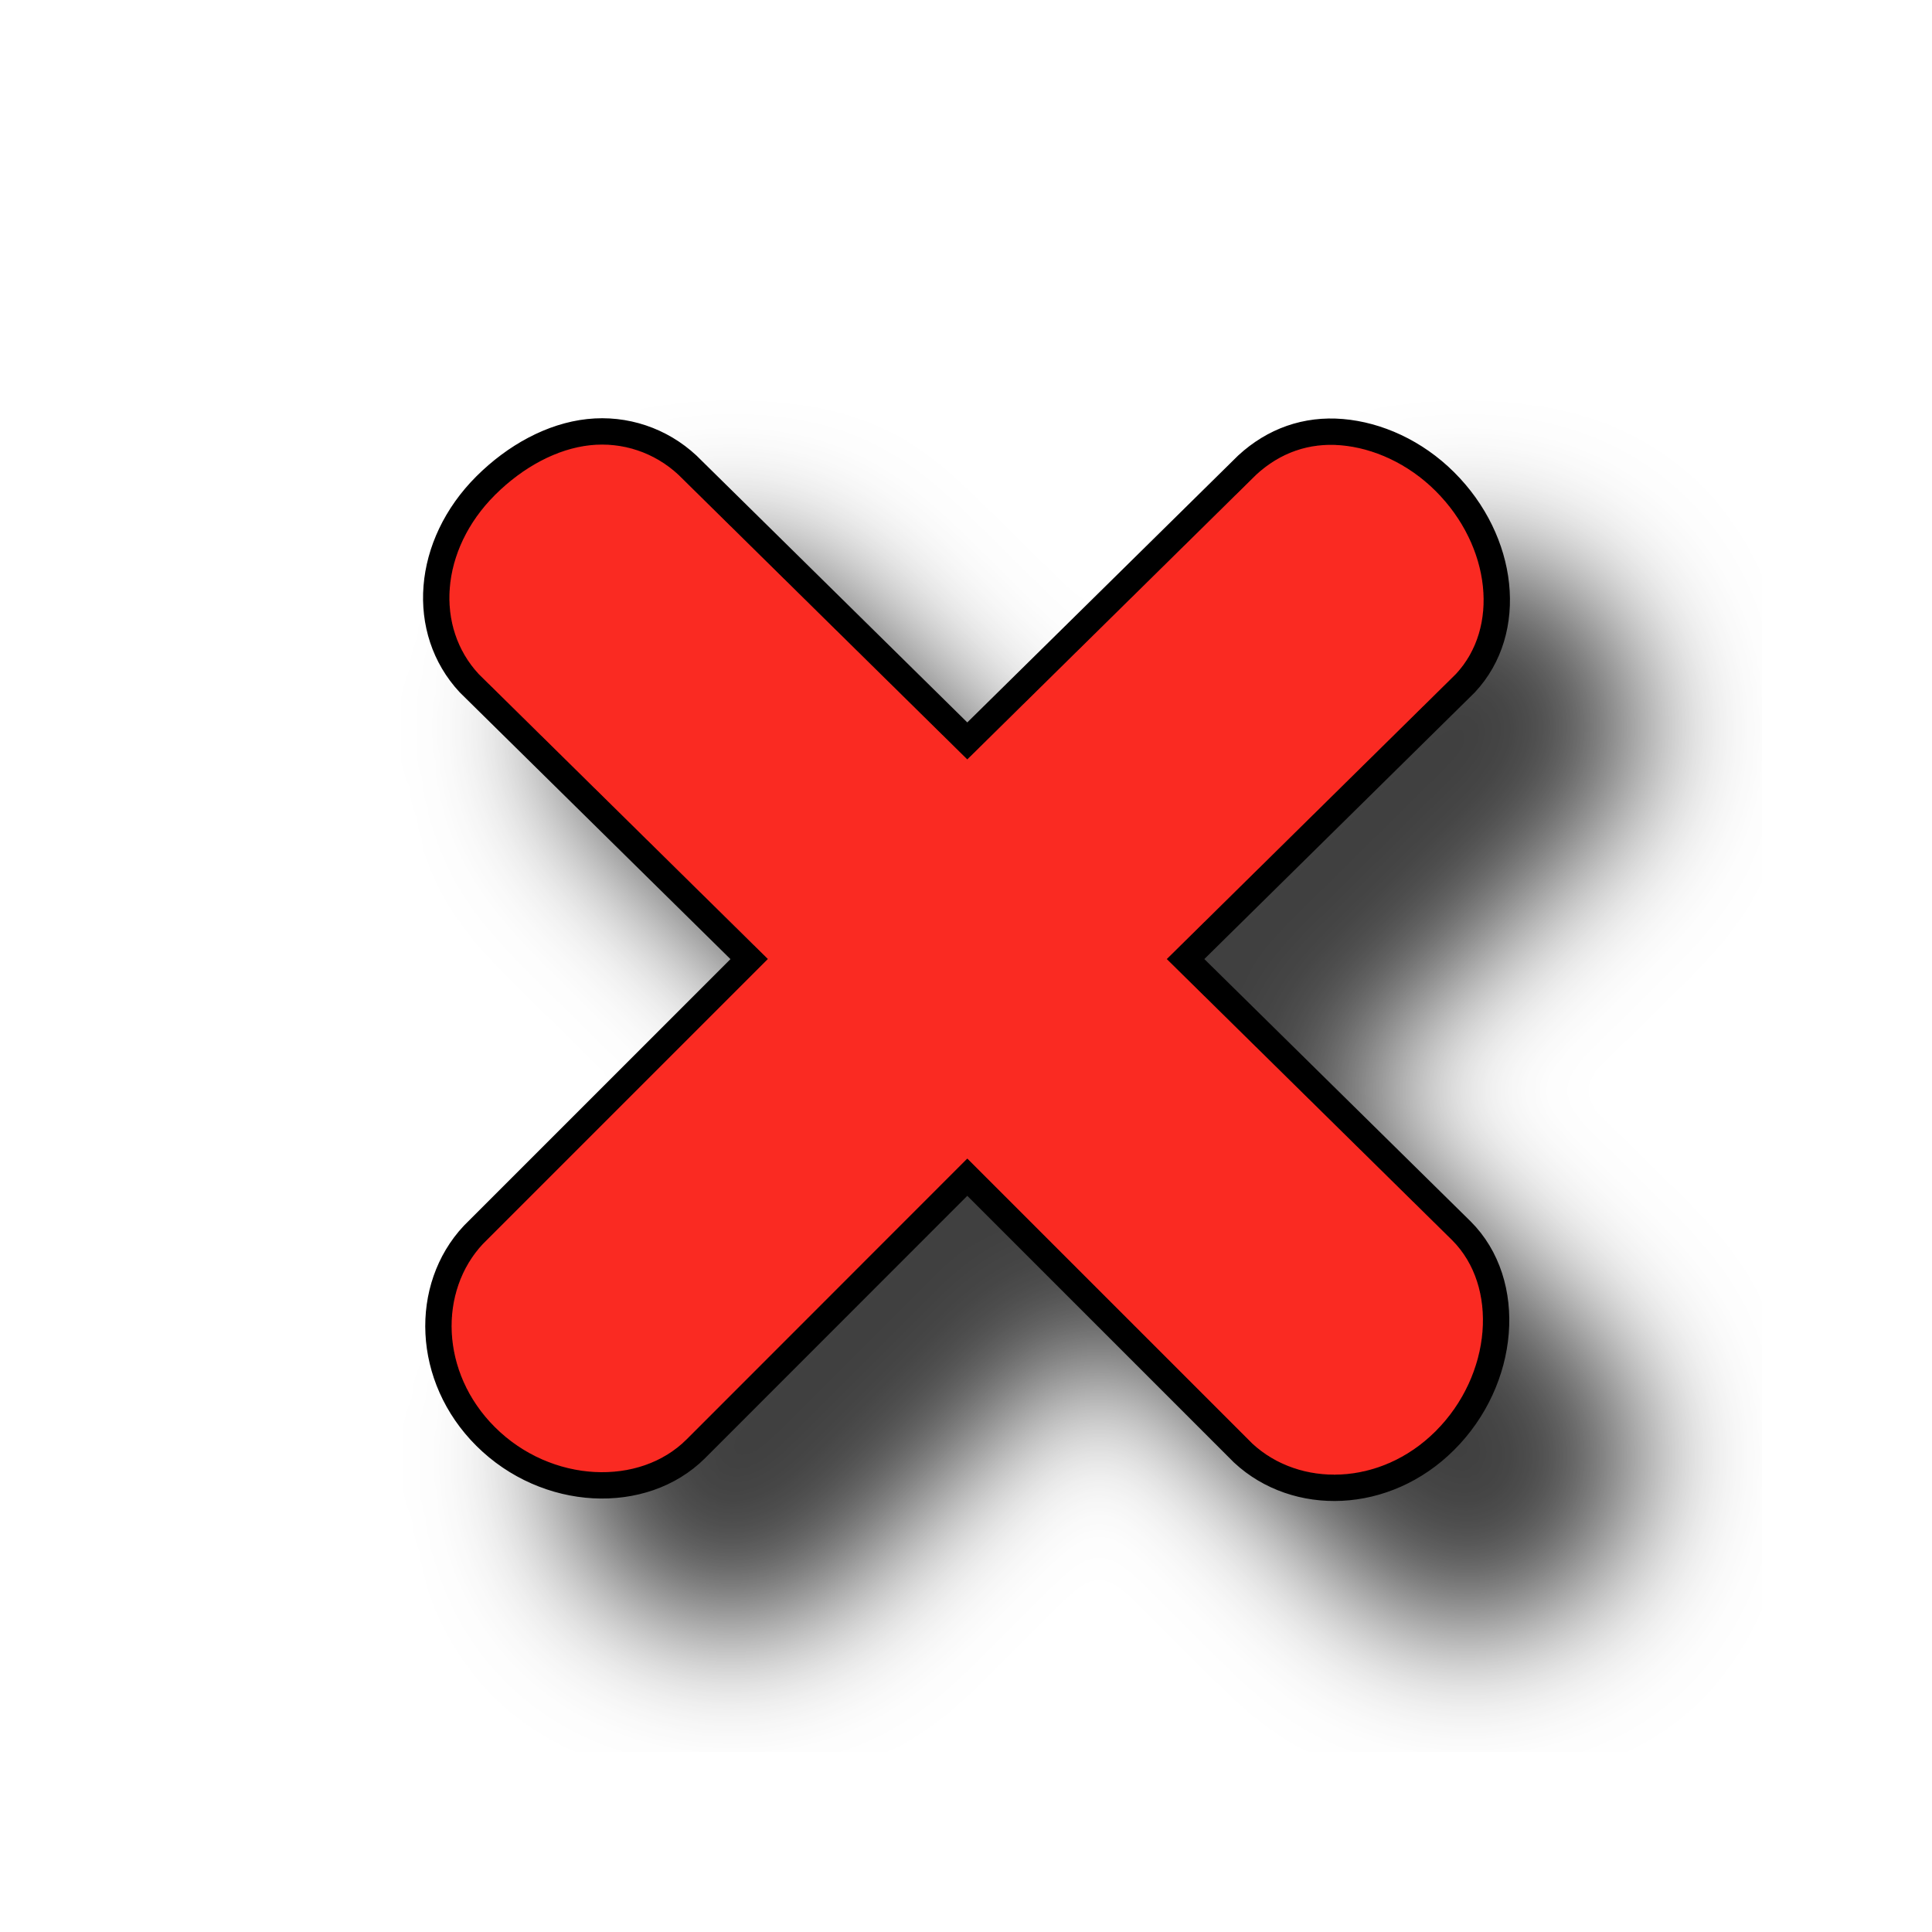
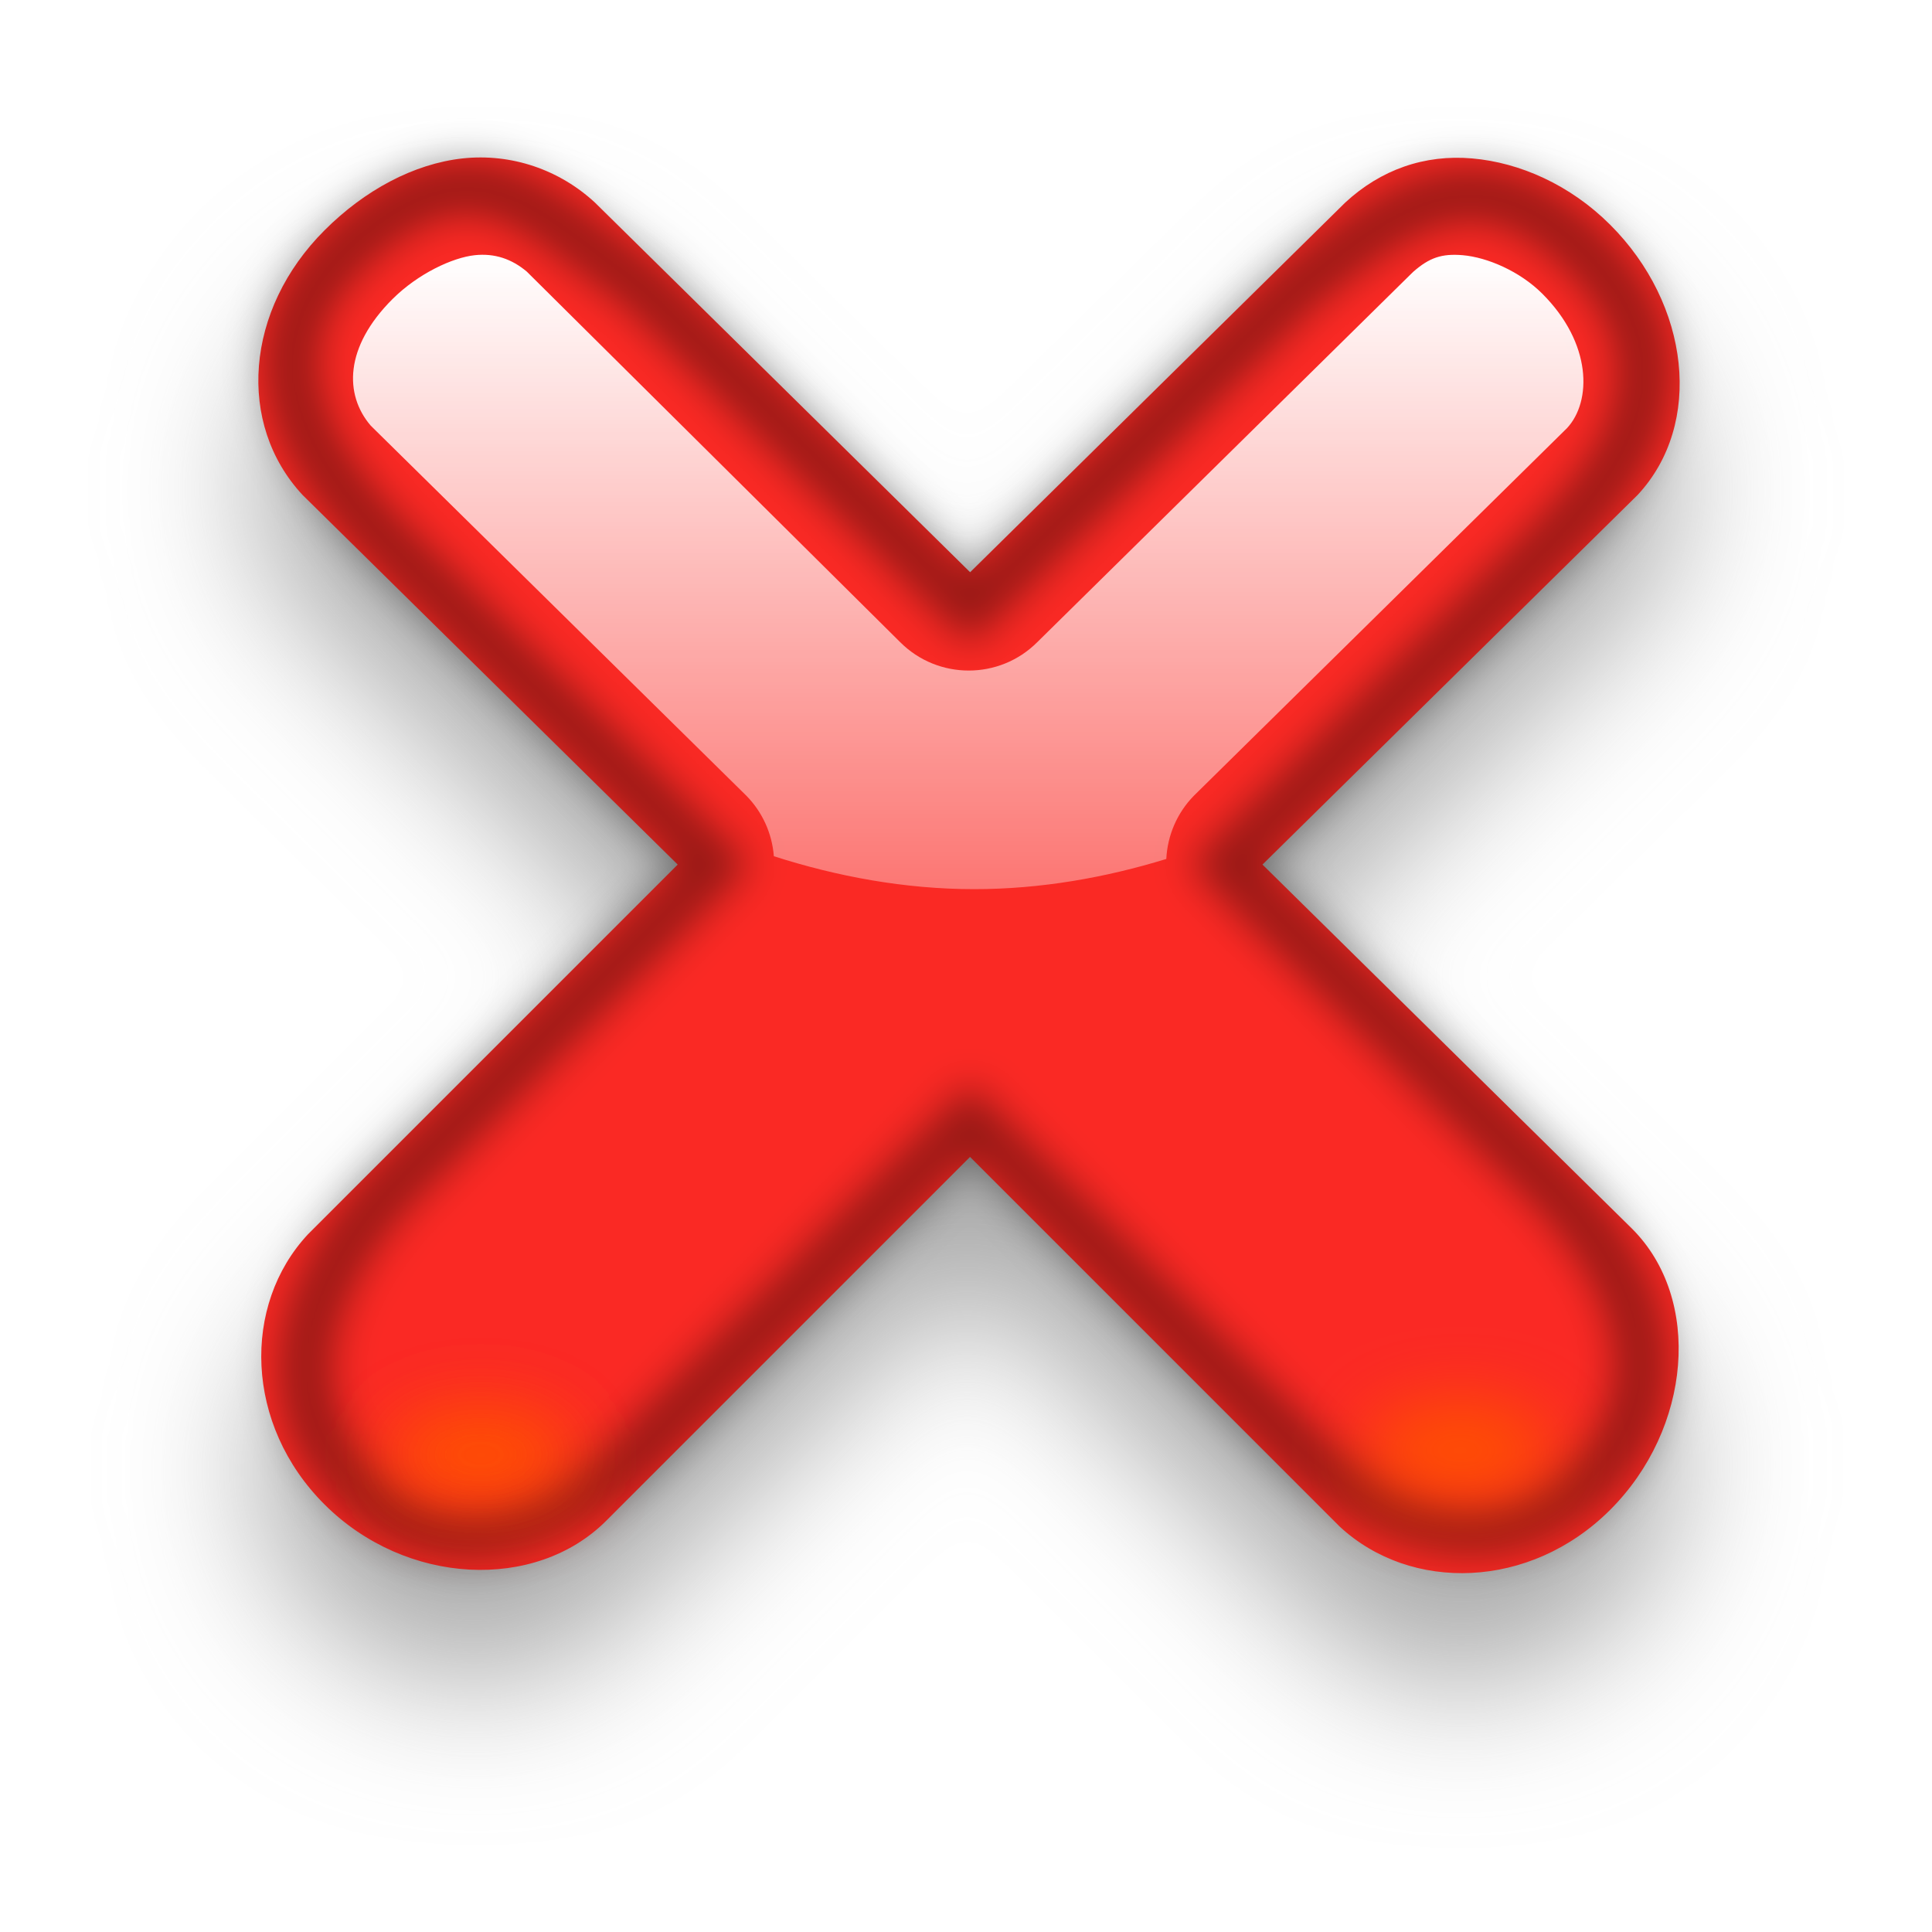
- <svg xmlns="http://www.w3.org/2000/svg" width="22" height="22" id="svg2" version="1.0">
+ <svg xmlns="http://www.w3.org/2000/svg" xmlns:xlink="http://www.w3.org/1999/xlink" width="22" height="22" id="svg2" version="1.0">
  <defs id="defs4">
+     <linearGradient id="linearGradient3761">
+       <stop style="stop-color:#ffffff;stop-opacity:1;" offset="0" id="stop3763" />
+       <stop style="stop-color:#ffffff;stop-opacity:0;" offset="1" id="stop3765" />
+     </linearGradient>
+     <linearGradient id="linearGradient3645">
+       <stop style="stop-color:#ffffff;stop-opacity:1;" offset="0" id="stop3647" />
+       <stop style="stop-color:#ffffff;stop-opacity:0;" offset="1" id="stop3649" />
+     </linearGradient>
    <linearGradient id="linearGradient5475">
      <stop style="stop-color:#bb1b1b;stop-opacity:1;" offset="0" id="stop5477" />
      <stop style="stop-color:#f3aea7;stop-opacity:1;" offset="1" id="stop5479" />
    </linearGradient>
    <filter id="filter2819" width="1.5" height="1.5" x="-.25" y="-.25">
      <feGaussianBlur id="feGaussianBlur2821" in="SourceAlpha" stdDeviation="0.5" result="blur" />
      <feColorMatrix id="feColorMatrix2823" result="bluralpha" type="matrix" values="1 0 0 0 0 0 1 0 0 0 0 0 1 0 0 0 0 0 0.75 0 " />
      <feOffset id="feOffset2825" in="bluralpha" dx="1" dy="1" result="offsetBlur" />
      <feMerge id="feMerge2827">
        <feMergeNode id="feMergeNode2829" in="offsetBlur" />
        <feMergeNode id="feMergeNode2831" in="SourceGraphic" />
      </feMerge>
    </filter>
    <filter id="filter4337" width="1.5" height="1.5" x="-.25" y="-.25">
      <feGaussianBlur id="feGaussianBlur4339" in="SourceAlpha" stdDeviation="0.5" result="blur" />
      <feColorMatrix id="feColorMatrix4341" result="bluralpha" type="matrix" values="1 0 0 0 0 0 1 0 0 0 0 0 1 0 0 0 0 0 0.75 0 " />
      <feOffset id="feOffset4343" in="bluralpha" dx="1" dy="1" result="offsetBlur" />
      <feMerge id="feMerge4345">
        <feMergeNode id="feMergeNode4347" in="offsetBlur" />
        <feMergeNode id="feMergeNode4349" in="SourceGraphic" />
      </feMerge>
    </filter>
+     <linearGradient xlink:href="#linearGradient3645" id="linearGradient3667" gradientUnits="userSpaceOnUse" gradientTransform="matrix(1.975199,0,0,1.975199,-8.293765,-11.10405)" x1="9.775" y1="5.994" x2="9.775" y2="11.717" />
+     <filter id="filter3675" x="-0.448" width="1.895" y="-0.91" height="2.819">
+       <feGaussianBlur stdDeviation="0.301" id="feGaussianBlur3677" />
+     </filter>
+     <filter color-interpolation-filters="sRGB" id="filter3675-0" x="-0.448" width="1.895" y="-0.91" height="2.819">
+       <feGaussianBlur stdDeviation="0.301" id="feGaussianBlur3677-7" />
+     </filter>
+     <filter id="filter3724" x="-0.12" width="1.24" y="-0.12" height="1.24">
+       <feGaussianBlur stdDeviation="0.603" id="feGaussianBlur3726" />
+     </filter>
+     <linearGradient xlink:href="#linearGradient3645" id="linearGradient3736" gradientUnits="userSpaceOnUse" gradientTransform="matrix(1.975199,0,0,1.975199,-8.293765,-11.10405)" x1="9.775" y1="5.994" x2="9.775" y2="11.717" />
+     <linearGradient xlink:href="#linearGradient3645" id="linearGradient3742" gradientUnits="userSpaceOnUse" gradientTransform="matrix(2.010271,0,0,2.010271,-8.616209,-12.25756)" x1="9.775" y1="6.626" x2="9.775" y2="12.655" />
+     <linearGradient xlink:href="#linearGradient3645" id="linearGradient3748" gradientUnits="userSpaceOnUse" gradientTransform="matrix(2.010271,0,0,2.010271,-8.616209,-12.25756)" x1="9.775" y1="6.626" x2="9.775" y2="12.655" />
+     <linearGradient xlink:href="#linearGradient3761" id="linearGradient3767" x1="10.561" y1="2.901" x2="10.561" y2="14.212" gradientUnits="userSpaceOnUse" />
+     <filter id="filter3773">
+       <feGaussianBlur stdDeviation="0.13" id="feGaussianBlur3775" />
+     </filter>
  </defs>
  <g id="layer1" transform="translate(0,2)">
-     <path style="fill:#fa2924;fill-opacity:1;fill-rule:nonzero;stroke:#000000;stroke-width:0.2;stroke-miterlimit:4;stroke-opacity:1;stroke-dasharray:none;filter:url(#filter4337)" d="M 6.906,6 C 6.629,6.03 6.351,6.181 6.125,6.406 5.673,6.857 5.626,7.504 6,7.906 L 8.125,10 6.031,12.094 C 5.656,12.495 5.672,13.174 6.125,13.625 c 0.462,0.46 1.194,0.492 1.594,0.094 L 9.781,11.656 11.875,13.75 c 0.403,0.374 1.078,0.358 1.531,-0.094 0.462,-0.46 0.525,-1.196 0.125,-1.594 L 11.438,10 13.562,7.906 C 13.937,7.505 13.859,6.826 13.406,6.375 13.18,6.15 12.895,6.023 12.625,6 12.355,5.977 12.108,6.064 11.906,6.25 L 9.781,8.344 7.656,6.25 C 7.455,6.063 7.183,5.97 6.906,6 z" transform="matrix(1.5,0,0,1.5,-3.656774,-6.079068)" id="rect3293" />
+     <path style="fill:#aaaaaa;fill-opacity:1;stroke:none;filter:url(#filter3724)" id="path3722" d="M 6.677,3.87 C 6.262,3.915 5.844,4.141 5.505,4.479 c -0.678,0.676 -0.748,1.647 -0.188,2.25 l 3.188,3.141 -3.141,3.141 c -0.563,0.602 -0.539,1.62 0.141,2.297 0.692,0.69 1.791,0.738 2.391,0.141 l 3.094,-3.094 3.141,3.141 c 0.604,0.561 1.618,0.536 2.297,-0.141 0.692,-0.69 0.787,-1.793 0.188,-2.391 L 13.474,9.87 16.661,6.729 C 17.223,6.126 17.106,5.109 16.427,4.432 16.088,4.094 15.661,3.905 15.255,3.87 14.85,3.835 14.479,3.965 14.177,4.245 L 10.989,7.385 7.802,4.245 C 7.5,3.965 7.092,3.825 6.677,3.87 z" transform="matrix(1.340181,0,0,1.340181,-3.715471,-4.110509)" />
+     <path d="M 5.267,-0.196 C 4.711,-0.135 4.151,0.167 3.697,0.621 2.788,1.527 2.694,2.828 3.445,3.636 L 7.717,7.845 3.508,12.054 c -0.755,0.807 -0.722,2.171 0.188,3.078 0.928,0.925 2.401,0.989 3.204,0.188 l 4.146,-4.146 4.209,4.209 c 0.81,0.752 2.168,0.719 3.078,-0.188 0.928,-0.925 1.054,-2.403 0.251,-3.204 L 14.376,7.845 18.648,3.636 c 0.753,-0.808 0.595,-2.172 -0.314,-3.078 -0.454,-0.453 -1.027,-0.707 -1.571,-0.754 -0.543,-0.047 -1.04,0.128 -1.445,0.503 L 11.047,4.516 6.775,0.307 C 6.37,-0.068 5.824,-0.256 5.267,-0.196 z" id="rect3293" style="fill:#fa2924;fill-opacity:1;stroke:none" />
+     <path style="opacity:0.4;fill:none;stroke:#000000;stroke-width:0.333;stroke-miterlimit:4;stroke-opacity:1;stroke-dasharray:none;filter:url(#filter3773)" id="path3605" transform="matrix(1.758029,0,0,1.758029,-6.150018,-9.733825)" d="M 5.786,5.968 C 4.948,6.714 5.626,7.504 6,7.906 L 8.125,10 6.031,12.094 c -0.375,0.402 -0.913,1.232 -0.226,1.923 0.687,0.691 1.514,0.101 1.913,-0.298 L 9.781,11.656 11.875,13.75 c 0.403,0.374 1.214,0.913 1.921,0.228 0.706,-0.685 0.135,-1.518 -0.265,-1.916 L 11.438,10 13.562,7.906 C 13.937,7.505 14.548,6.81 13.773,6.036 13.012,5.275 12.459,5.835 11.906,6.25 L 9.781,8.344 7.656,6.25 C 7.011,5.816 6.624,5.222 5.786,5.968 z" />
+     <path style="fill:#ff5100;fill-opacity:1;stroke:none;filter:url(#filter3675)" id="path3669" d="m 7.923,15.218 a 0.808,0.397 0 1 1 -1.615,0 0.808,0.397 0 1 1 1.615,0 z" transform="matrix(1.340181,0,0,1.340181,-4.06155,-5.829701)" />
+     <path style="fill:#ff5100;fill-opacity:1;stroke:none;filter:url(#filter3675-0)" id="path3669-3" d="m 7.923,15.218 a 0.808,0.397 0 1 1 -1.615,0 0.808,0.397 0 1 1 1.615,0 z" transform="matrix(1.340181,0,0,1.340181,7.091883,-5.880235)" />
+     <path style="fill:url(#linearGradient3767);fill-opacity:1;stroke:none" d="M 5.406 2.906 C 5.155 2.933 4.762 3.114 4.469 3.406 C 3.92 3.954 3.922 4.495 4.219 4.844 L 4.25 4.875 L 8.5 9.062 A 1.104 1.104 0 0 1 8.812 9.75 C 9.529 9.98 10.301 10.125 11.094 10.125 C 11.852 10.125 12.592 9.993 13.281 9.781 A 1.104 1.104 0 0 1 13.594 9.062 L 17.844 4.875 C 18.127 4.571 18.129 3.909 17.562 3.344 C 17.306 3.088 16.934 2.93 16.656 2.906 C 16.417 2.886 16.277 2.934 16.094 3.094 L 16.062 3.125 L 11.812 7.312 A 1.104 1.104 0 0 1 10.25 7.312 L 6.031 3.125 L 6 3.094 C 5.827 2.948 5.632 2.882 5.406 2.906 z " transform="translate(0,-2)" id="path3756" />
  </g>
</svg>
